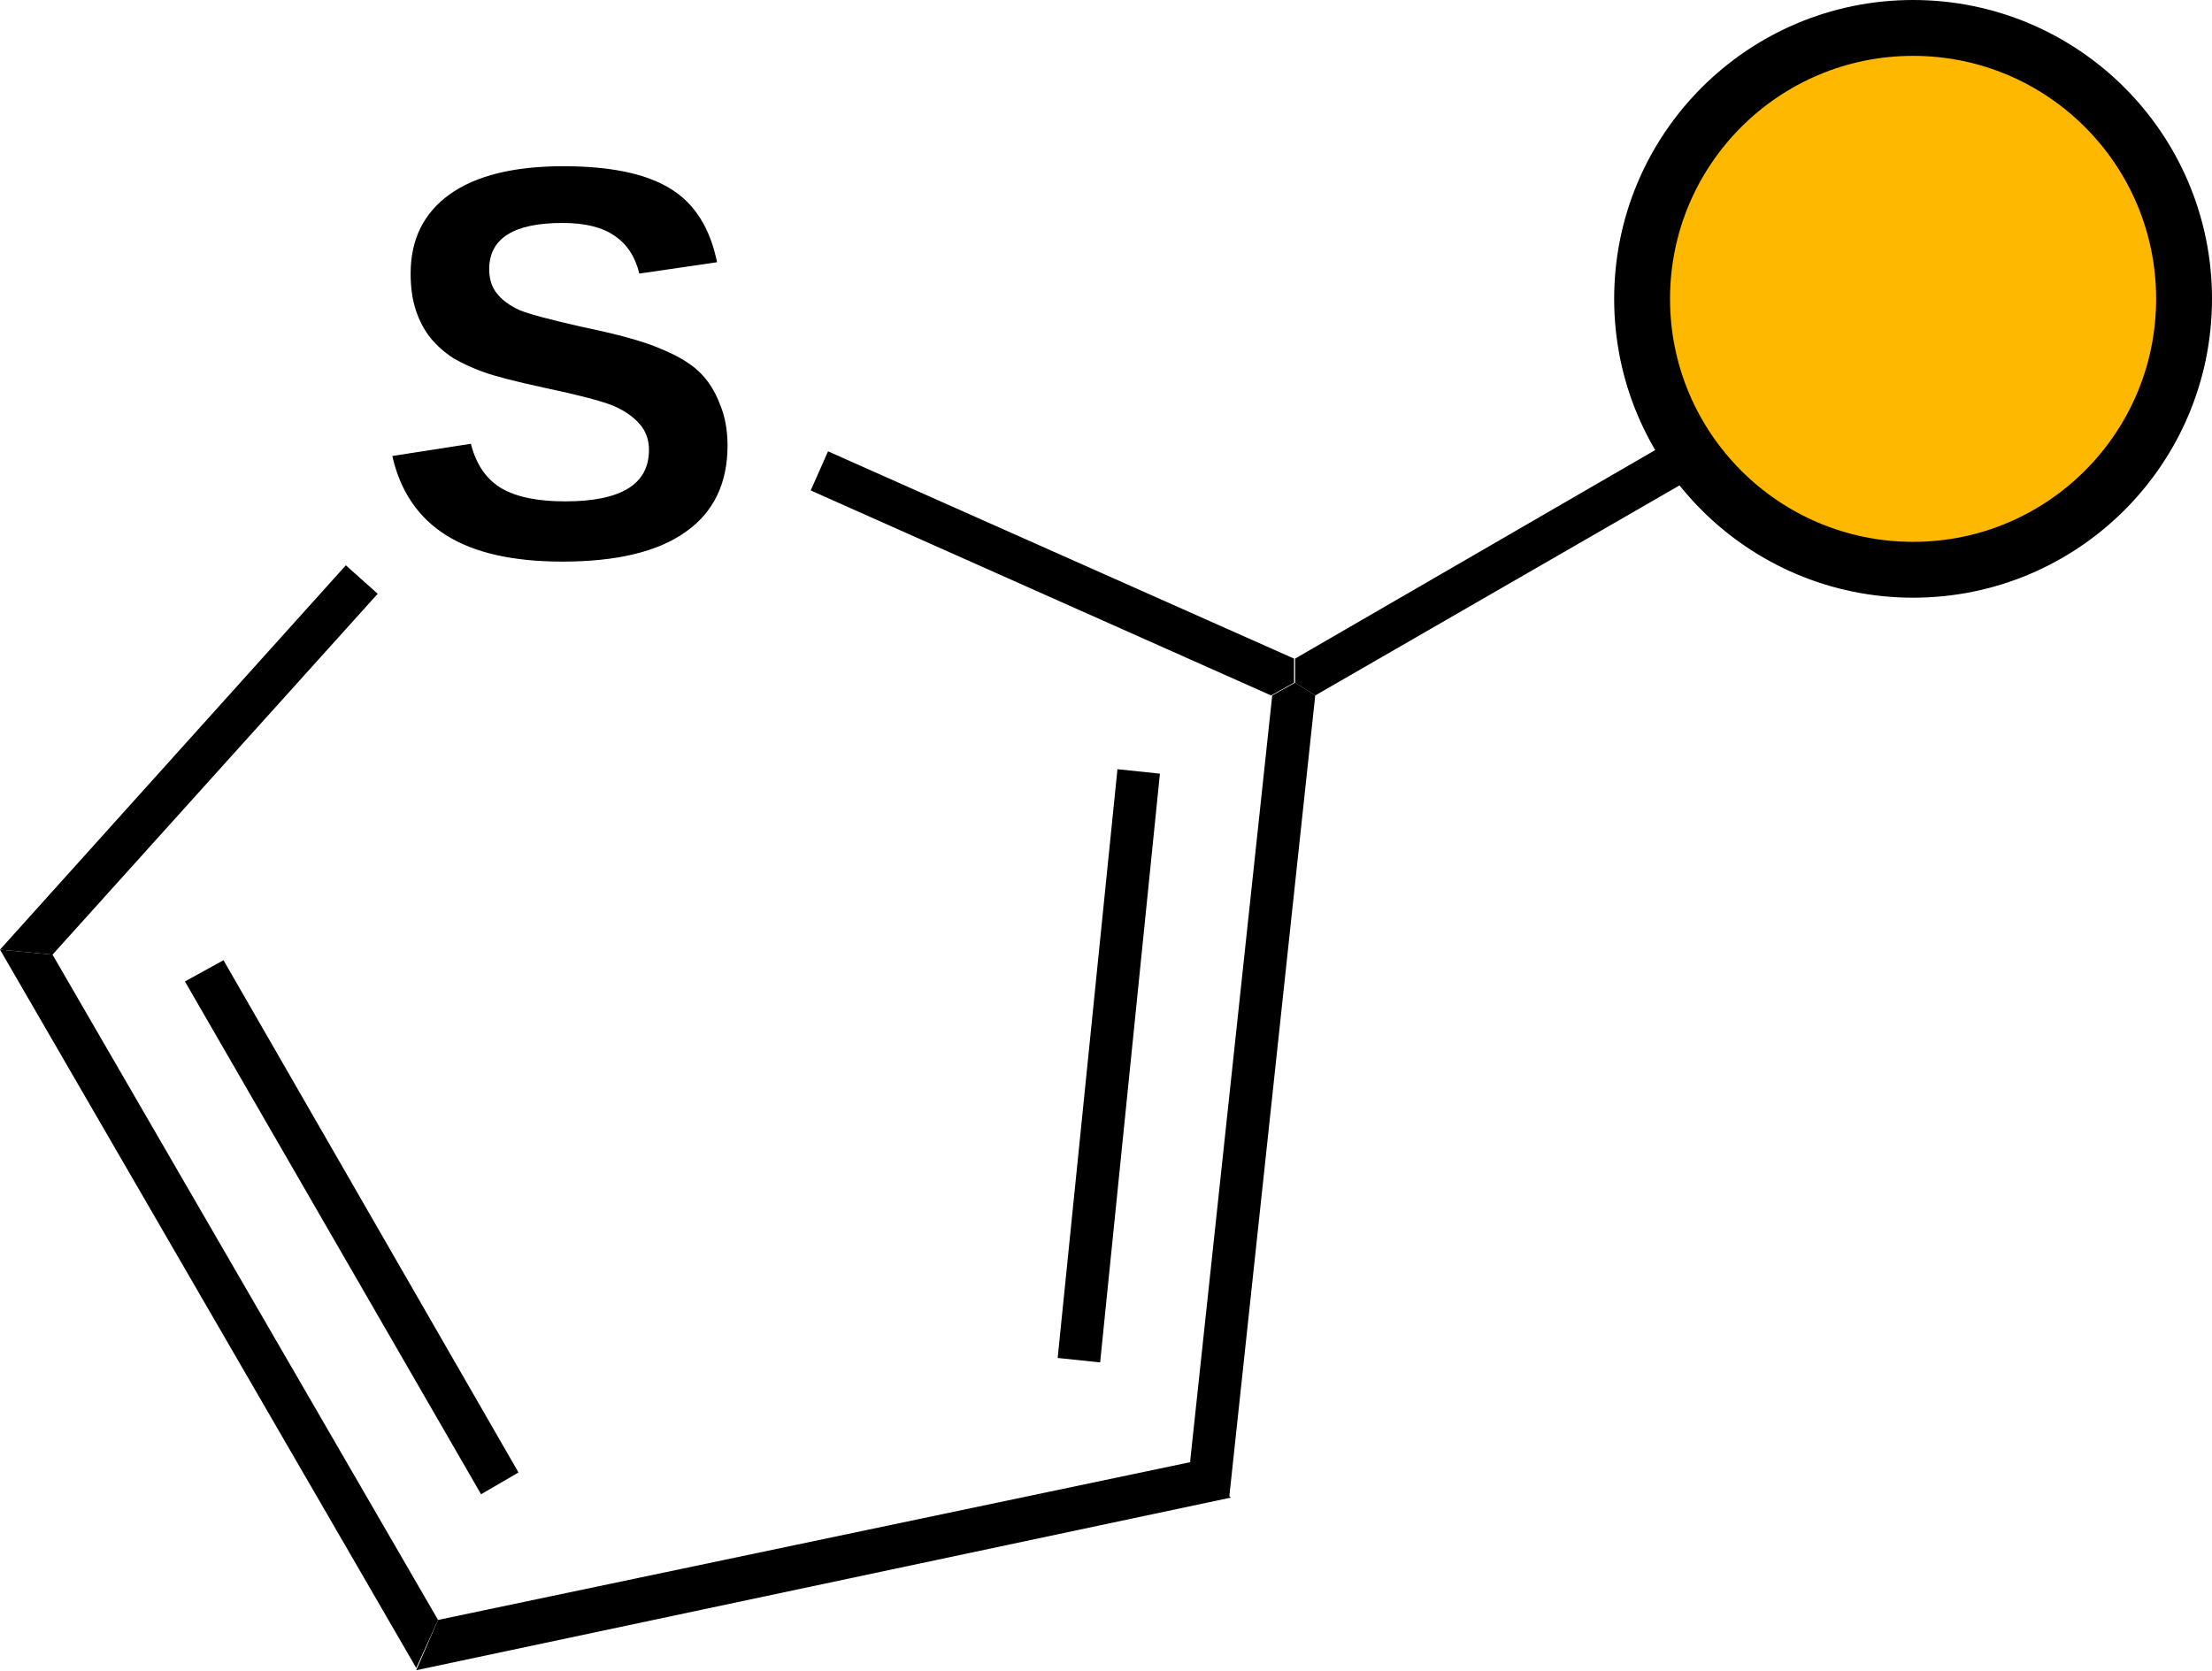
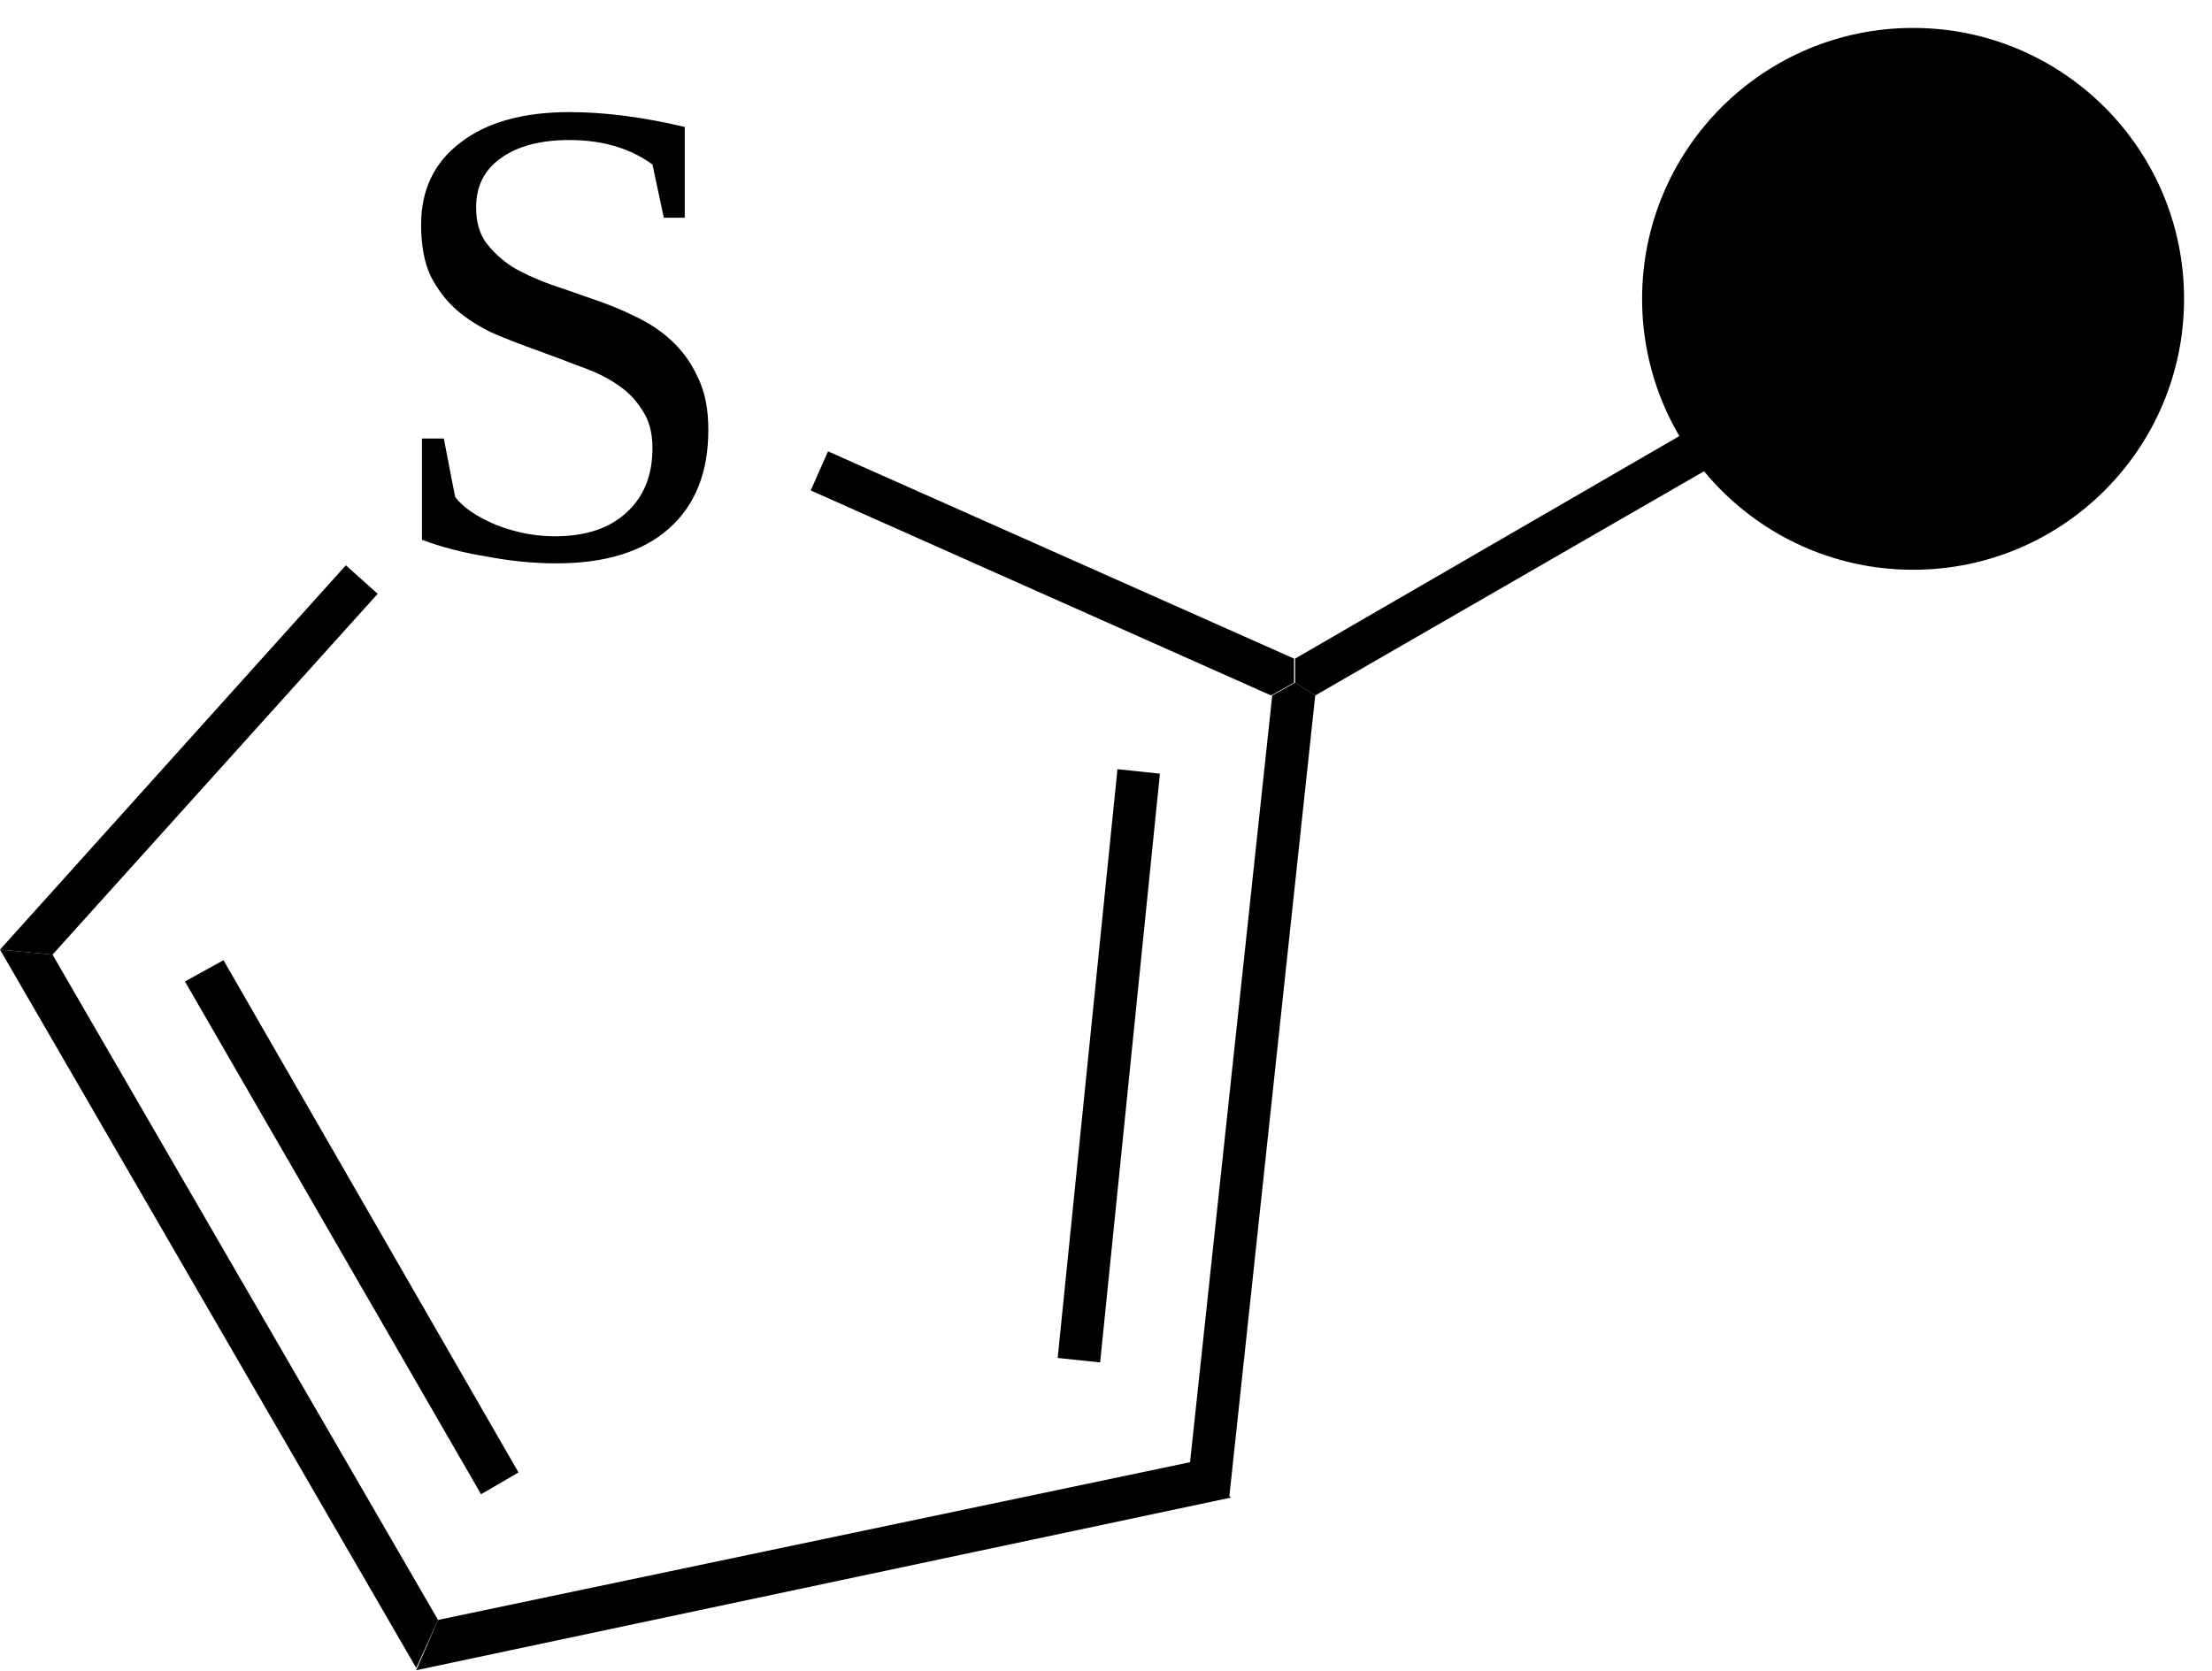
<svg xmlns="http://www.w3.org/2000/svg" viewBox="0 0 39.59 29.9">
-   <defs>
-     <style>.cls-1{isolation:isolate;font-size:10px;font-family:Arial-BoldMT, Arial;font-weight:700;}.cls-2{fill:#ffb800;stroke:#000;stroke-miterlimit:10;}</style>
-   </defs>
  <g id="Layer_2" data-name="Layer 2">
    <g id="Layer_1-2" data-name="Layer 1">
-       <text class="cls-1" transform="translate(6.74 9.96)">S</text>
+       <text transform="translate(6.74 9.96)">S</text>
      <path d="M7.84,29l-.39.86L0,17l.94.09Z" />
      <path d="M9.28,26.36l-.67.39-5.3-9.18L4,17.19Z" />
      <path d="M21.33,26.17l.7.64L7.45,29.9,7.84,29Z" />
      <path d="M22.77,12.45l.41-.23.36.23L22,26.81l-.7-.64Z" />
      <path d="M20,13.77l.76.08L19.69,24.39l-.76-.08Z" />
      <path d="M14.51,8.78l.31-.7,8.34,3.71,0,.43-.41.23Z" />
      <path d="M.94,17.09,0,17l6.19-6.88.57.51Z" />
      <path d="M30.31,7.66l.39.66-7.16,4.13-.36-.23,0-.43Z" />
-       <circle class="cls-2" cx="34.24" cy="5.35" r="4.85" />
+       <circle class="connection_out" cx="34.24" cy="5.35" r="4.85" />
    </g>
  </g>
</svg>
